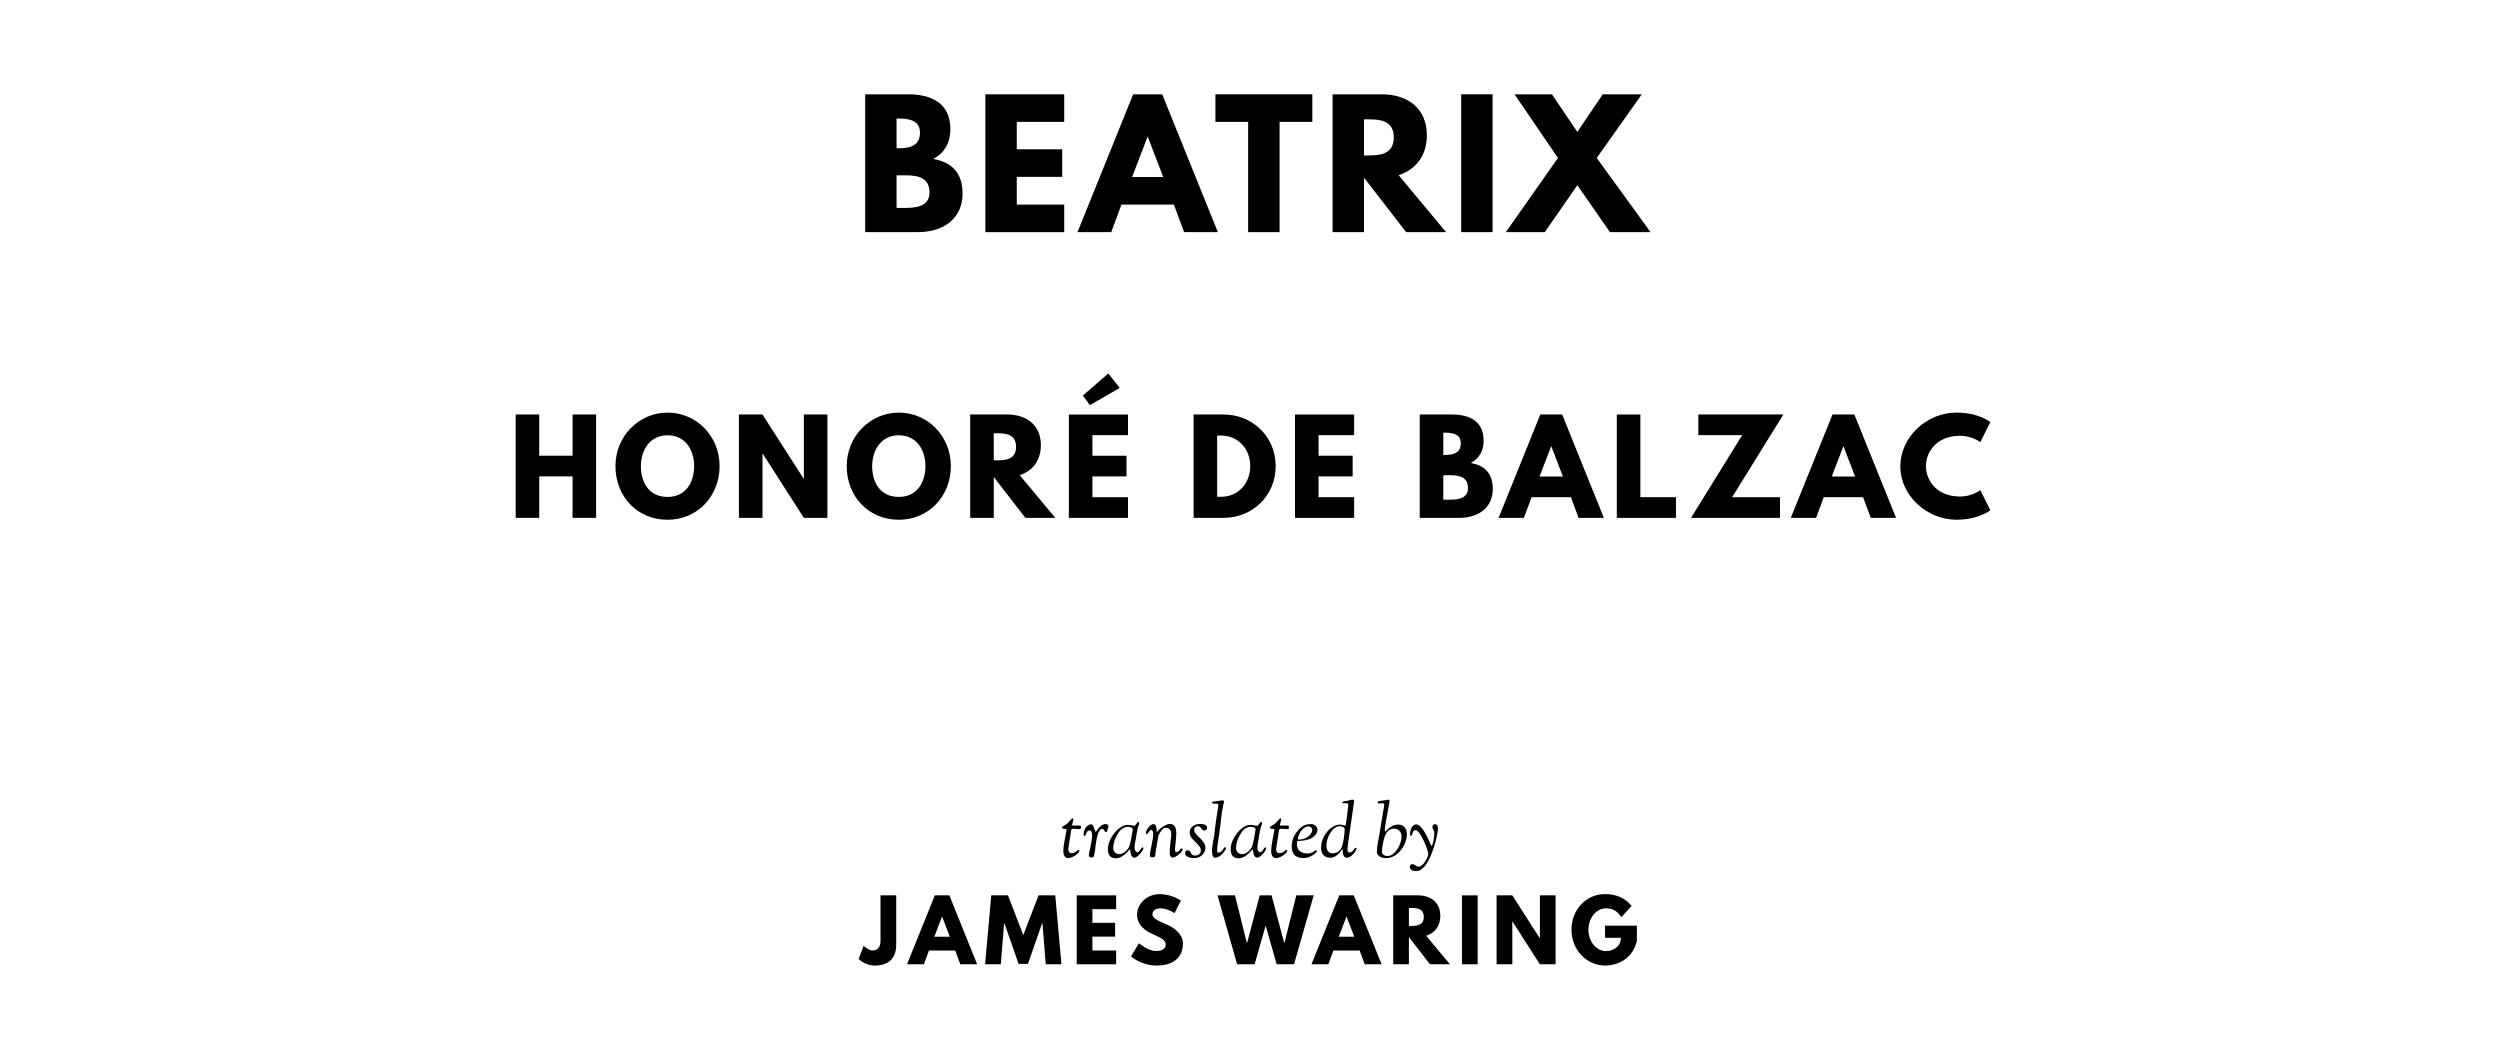
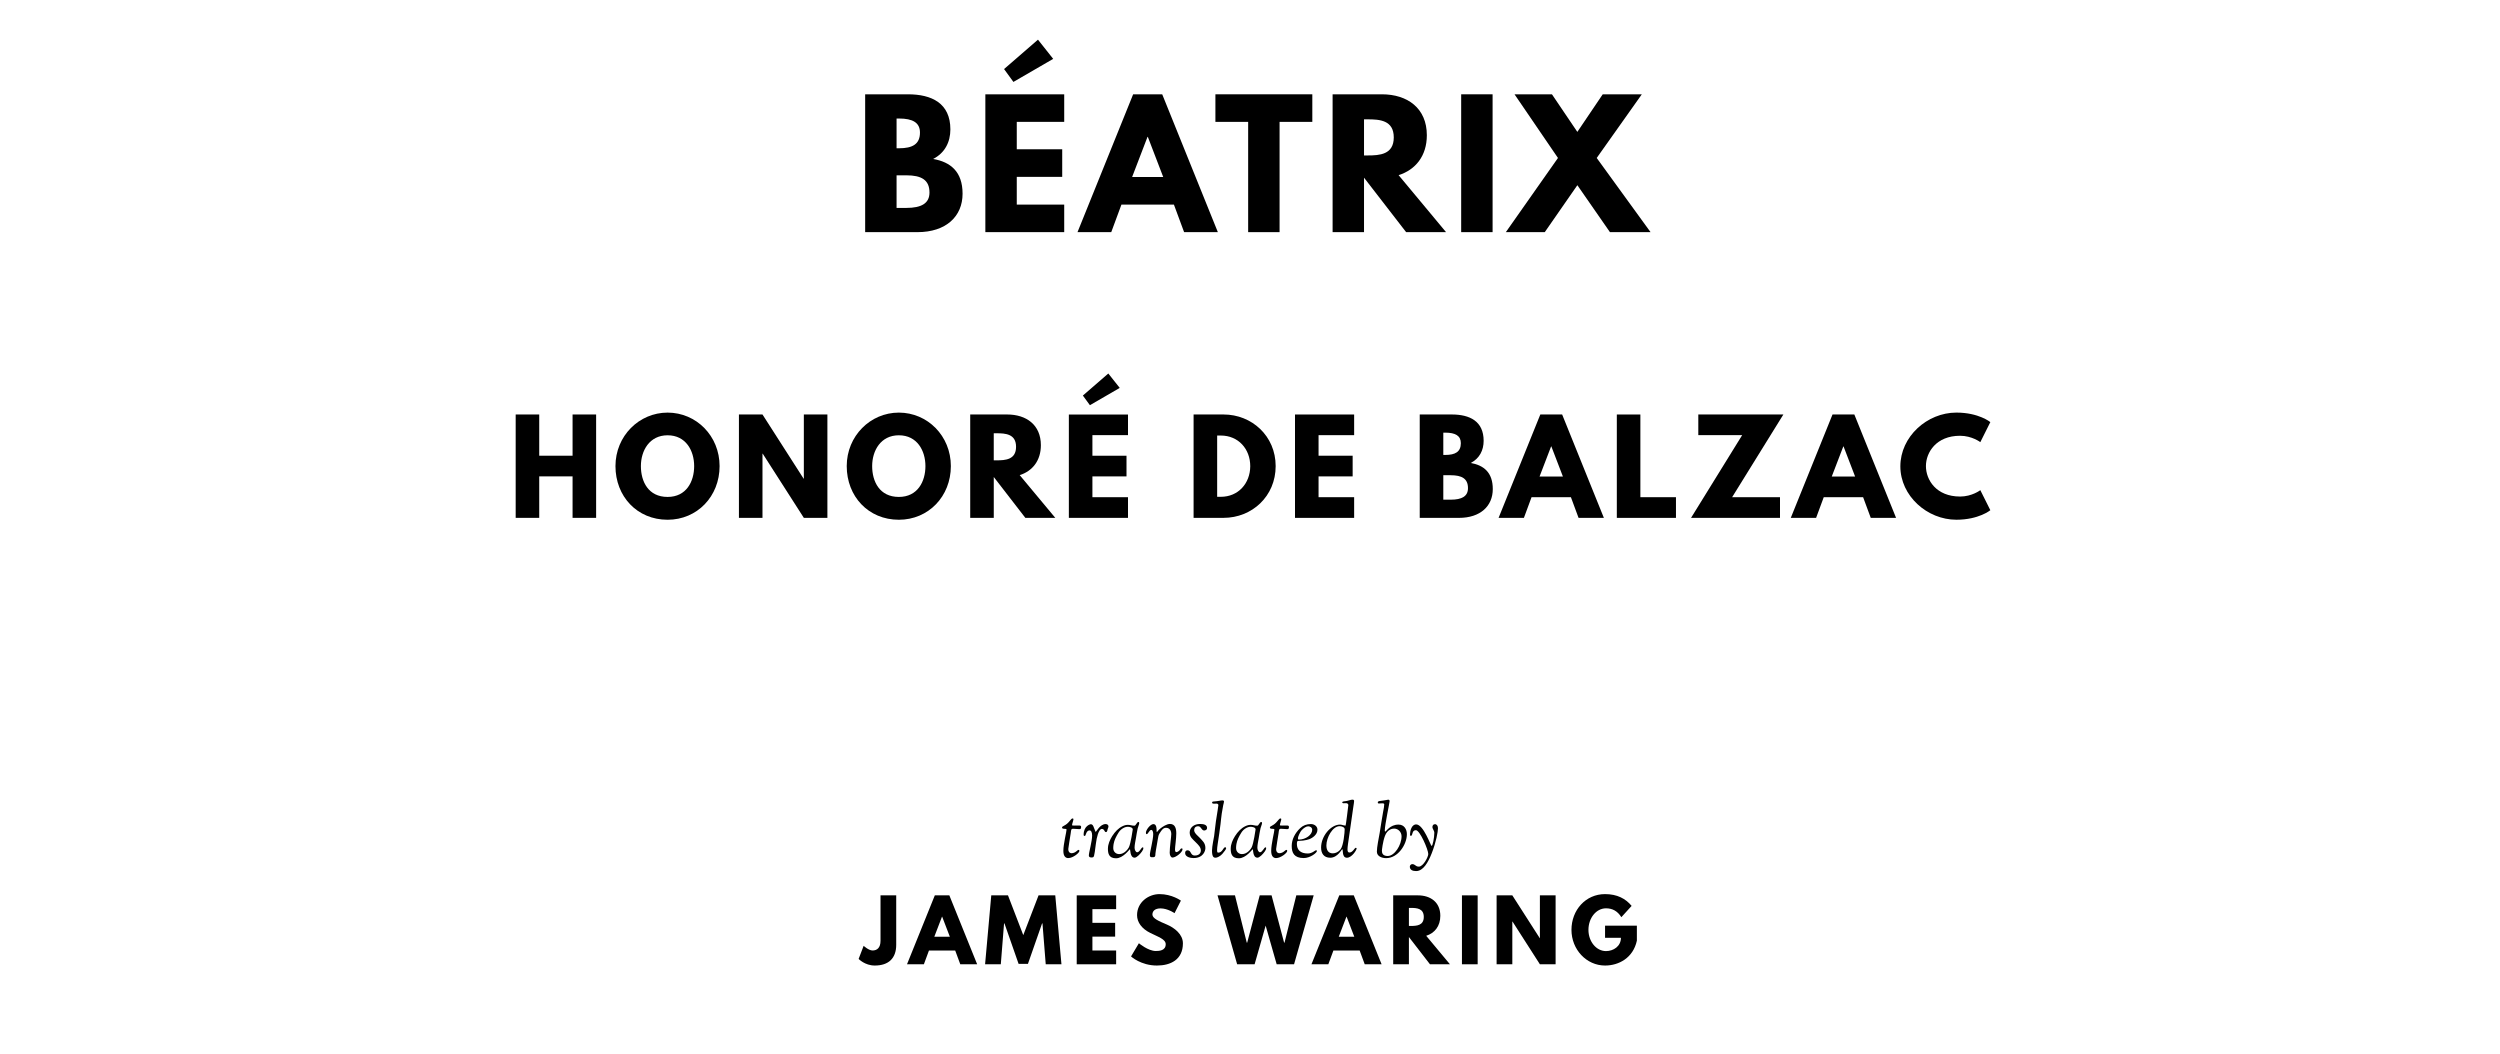
<svg xmlns="http://www.w3.org/2000/svg" version="1.1" viewBox="0 0 1400 590">
-   <g aria-label="BEATRIX">
+   <g aria-label="BÉATRIX">
    <path d="M484.49,52.81l23.95,0.00c13.29,0.00,23.77,4.96,23.77,19.65c0.00,7.11-3.09,13.19-9.64,16.56c9.64,1.68,16.47,7.02,16.47,19.46c0.00,12.73-9.26,21.52-25.26,21.52l-29.29,0.00l0.00-77.19z  M502.08,83.03l1.40,0.00c7.58,0.00,11.70-2.34,11.70-8.80c0.00-5.52-4.02-7.86-11.70-7.86l-1.40,0.00l0.00,16.65z  M502.08,116.43l5.52,0.00c8.33,0.00,12.91-2.53,12.91-8.61c0.00-7.11-4.58-9.64-12.91-9.64l-5.52,0.00l0.00,18.25z" />
-     <path d="M595.96,52.81l0.00,15.44l-26.57,0.00l0.00,15.35l25.45,0.00l0.00,15.44l-25.45,0.00l0.00,15.53l26.57,0.00l0.00,15.44l-44.16,0.00l0.00-77.19l44.16,0.00z" />
+     <path d="M562.28,38.68l18.99-16.47l8.51,10.76l-22.27,12.91z  M595.96,52.81l0.00,15.44l-26.57,0.00l0.00,15.35l25.45,0.00l0.00,15.44l-25.45,0.00l0.00,15.53l26.57,0.00l0.00,15.44l-44.16,0.00l0.00-77.19l44.16,0.00z" />
    <path d="M650.84,52.81l31.16,77.19l-18.90,0.00l-5.71-15.44l-29.38,0.00l-5.71,15.44l-18.90,0.00l31.16-77.19l16.28,0.00z  M651.40,99.12l-8.61-22.46l-0.19,0.00l-8.61,22.46l17.40,0.00z" />
    <path d="M680.63,68.25l0.00-15.44l54.27,0.00l0.00,15.44l-18.34,0.00l0.00,61.75l-17.59,0.00l0.00-61.75l-18.34,0.00z" />
    <path d="M746.26,52.81l27.60,0.00c14.32,0.00,25.17,7.77,25.17,22.92c0.00,11.60-6.36,19.37-15.81,22.36l26.57,31.91l-22.36,0.00l-23.58-30.50l0.00,30.50l-17.59,0.00l0.00-77.19z  M763.85,87.05l2.06,0.00c6.64,0.00,14.60-0.47,14.60-10.11s-7.95-10.11-14.60-10.11l-2.06,0.00l0.00,20.21z" />
    <path d="M835.85,52.81l0.00,77.19l-17.59,0.00l0.00-77.19l17.59,0.00z" />
    <path d="M924.31,130.00l-22.74,0.00l-18.25-26.29l-18.25,26.29l-21.80,0.00l29.19-41.54l-24.33-35.65l20.96,0.00l14.22,21.05l14.22-21.05l21.89,0.00l-25.26,35.65z" />
  </g>
  <g aria-label="HONORÉ DE BALZAC">
    <path d="M301.97,266.77l0.00,23.23l-13.19,0.00l0.00-57.89l13.19,0.00l0.00,23.09l18.67,0.00l0.00-23.09l13.19,0.00l0.00,57.89l-13.19,0.00l0.00-23.23l-18.67,0.00z" />
    <path d="M344.66,261.02c0.00-16.91,13.26-29.96,29.19-29.96c16.07,0.00,29.12,13.05,29.12,29.96s-12.49,30.04-29.12,30.04c-17.12,0.00-29.19-13.12-29.19-30.04z  M358.90,261.02c0.00,8.63,4.14,17.26,14.95,17.26c10.53,0.00,14.88-8.63,14.88-17.26s-4.63-17.26-14.88-17.26c-10.18,0.00-14.95,8.63-14.95,17.26z" />
    <path d="M426.99,254.07l0.00,35.93l-13.19,0.00l0.00-57.89l13.19,0.00l23.02,35.93l0.14,0.00l0.00-35.93l13.19,0.00l0.00,57.89l-13.19,0.00l-23.02-35.93l-0.14,0.00z" />
    <path d="M474.17,261.02c0.00-16.91,13.26-29.96,29.19-29.96c16.07,0.00,29.12,13.05,29.12,29.96s-12.49,30.04-29.12,30.04c-17.12,0.00-29.19-13.12-29.19-30.04z  M488.41,261.02c0.00,8.63,4.14,17.26,14.95,17.26c10.53,0.00,14.88-8.63,14.88-17.26s-4.63-17.26-14.88-17.26c-10.18,0.00-14.95,8.63-14.95,17.26z" />
    <path d="M543.31,232.11l20.70,0.00c10.74,0.00,18.88,5.82,18.88,17.19c0.00,8.70-4.77,14.53-11.86,16.77l19.93,23.93l-16.77,0.00l-17.68-22.88l0.00,22.88l-13.19,0.00l0.00-57.89z  M556.50,257.79l1.54,0.00c4.98,0.00,10.95-0.35,10.95-7.58s-5.96-7.58-10.95-7.58l-1.54,0.00l0.00,15.16z" />
    <path d="M606.41,221.51l14.25-12.35l6.39,8.07l-16.70,9.68z  M631.68,232.11l0.00,11.58l-19.93,0.00l0.00,11.51l19.09,0.00l0.00,11.58l-19.09,0.00l0.00,11.65l19.93,0.00l0.00,11.58l-33.12,0.00l0.00-57.89l33.12,0.00z" />
    <path d="M668.41,232.11l16.77,0.00c15.86,0.00,29.19,12.07,29.19,28.91c0.00,16.91-13.26,28.98-29.19,28.98l-16.77,0.00l0.00-57.89z  M681.61,278.21l2.04,0.00c9.75,0.00,16.42-7.44,16.49-17.12c0.00-9.68-6.67-17.19-16.49-17.19l-2.04,0.00l0.00,34.32z" />
    <path d="M758.32,232.11l0.00,11.58l-19.93,0.00l0.00,11.51l19.09,0.00l0.00,11.58l-19.09,0.00l0.00,11.65l19.93,0.00l0.00,11.58l-33.12,0.00l0.00-57.89l33.12,0.00z" />
    <path d="M795.06,232.11l17.96,0.00c9.96,0.00,17.82,3.72,17.82,14.74c0.00,5.33-2.32,9.89-7.23,12.42c7.23,1.26,12.35,5.26,12.35,14.60c0.00,9.54-6.95,16.14-18.95,16.14l-21.96,0.00l0.00-57.89z  M808.25,254.77l1.05,0.00c5.68,0.00,8.77-1.75,8.77-6.60c0.00-4.14-3.02-5.89-8.77-5.89l-1.05,0.00l0.00,12.49z  M808.25,279.82l4.14,0.00c6.25,0.00,9.68-1.89,9.68-6.46c0.00-5.33-3.44-7.23-9.68-7.23l-4.14,0.00l0.00,13.68z" />
    <path d="M874.80,232.11l23.37,57.89l-14.18,0.00l-4.28-11.58l-22.04,0.00l-4.28,11.58l-14.18,0.00l23.37-57.89l12.21,0.00z  M875.22,266.84l-6.46-16.84l-0.14,0.00l-6.46,16.84l13.05,0.00z" />
    <path d="M918.61,232.11l0.00,46.32l19.93,0.00l0.00,11.58l-33.12,0.00l0.00-57.89l13.19,0.00z" />
    <path d="M998.69,232.11l-28.70,46.32l26.81,0.00l0.00,11.58l-49.82,0.00l28.63-46.32l-24.56,0.00l0.00-11.58l47.65,0.00z" />
    <path d="M1038.43,232.11l23.37,57.89l-14.18,0.00l-4.28-11.58l-22.04,0.00l-4.28,11.58l-14.18,0.00l23.37-57.89l12.21,0.00z  M1038.85,266.84l-6.46-16.84l-0.14,0.00l-6.46,16.84l13.05,0.00z" />
    <path d="M1097.61,278.07c6.74,0.00,11.37-3.58,11.37-3.58l5.61,11.23s-6.46,5.33-19.02,5.33c-16.35,0.00-31.37-13.33-31.37-29.89c0.00-16.63,14.95-30.11,31.37-30.11c12.56,0.00,19.02,5.33,19.02,5.33l-5.61,11.23s-4.63-3.58-11.37-3.58c-13.26,0.00-19.09,9.26-19.09,16.98c0.00,7.79,5.82,17.05,19.09,17.05z" />
  </g>
  <g aria-label="translated by">
    <path d="M594.73,463.42c0.00-0.85,1.62-0.81,3.49-2.76c1.70-1.79,1.79-2.34,2.47-2.34c0.21,0.00,0.43,0.13,0.43,0.51c0.00,0.55-0.77,2.55-0.77,3.19c0.00,0.26,0.09,0.30,1.49,0.30c1.66,0.00,2.00-0.04,2.47-0.04c0.89,0.00,1.11,0.30,1.11,0.81c0.00,0.98-0.26,1.23-1.02,1.23c-0.68,0.00-2.51-0.21-3.44-0.21c-1.23,0.00-1.11,0.77-1.36,2.51c-0.38,2.64-1.36,8.16-1.36,8.84c0.00,2.25,1.57,2.34,1.74,2.34c2.34,0.00,3.32-1.87,4.00-1.87c0.13,0.00,0.47,0.00,0.47,0.60c0.00,1.11-3.61,4.00-6.25,4.00c-1.15,0.00-2.72-0.68-2.72-4.00c0.00-3.91,1.79-10.80,1.79-11.94c0.00-0.89-2.51,0.04-2.51-1.15z" />
    <path d="M606.84,467.42c0.00-4.85,3.61-5.87,4.00-5.87c0.89,0.00,1.32,0.81,1.57,1.49c1.06,2.76,1.11,2.81,1.19,2.81c0.30,0.00,2.42-4.38,5.57-4.38c1.11,0.00,1.57,0.72,1.57,1.32c0.00,0.55-0.34,1.11-0.47,1.57c-0.09,0.30-0.17,1.62-0.94,1.62c-0.94,0.00-0.77-1.79-2.30-1.79c-1.91,0.00-2.98,5.57-3.19,7.35l-0.21,1.40c-0.94,7.23-0.85,7.23-2.38,7.23l-0.21,0.00c-0.43,0.00-1.28-0.09-1.28-1.11c0.00-1.70,1.83-7.95,1.83-11.14c0.00-2.13-0.68-2.89-1.45-2.89c-1.74,0.00-2.08,2.55-2.34,2.85c-0.13,0.13-0.26,0.26-0.47,0.26c-0.17,0.00-0.51-0.13-0.51-0.72z" />
    <path d="M620.45,475.15c0.00-2.38,1.06-4.80,2.38-6.93c1.53-2.42,3.49-4.46,5.74-5.53c1.15-0.55,2.00-0.77,3.10-0.77c1.32,0.00,2.21,0.47,3.61,0.47c0.85,0.00,1.36-2.08,2.21-2.08c0.26,0.00,0.47,0.17,0.47,0.64c0.00,0.68-0.55,1.70-0.85,2.93c-0.38,1.57-0.64,3.53-0.98,5.44c-0.34,1.87-0.77,3.83-0.77,5.44c0.00,1.11,0.64,2.51,1.45,2.51c1.40,0.00,2.30-2.76,3.10-2.76c0.34,0.00,0.38,0.30,0.38,0.47c0.00,0.43-0.21,1.06-0.77,1.83c-1.06,1.53-2.98,3.49-4.12,3.49c-2.72,0.00-2.34-4.76-2.64-4.76c-0.21,0.00-3.74,5.10-7.78,5.10s-4.55-2.72-4.55-5.48z  M623.42,474.90c0.00,2.13,1.53,3.40,3.32,3.40c3.06,0.00,5.06-3.06,5.44-3.83c1.02-2.04,2.17-9.86,2.17-9.99c0.00-1.19-1.91-1.49-2.81-1.49c-1.74,0.00-4.00,1.28-5.27,3.44c-1.23,2.04-2.25,3.95-2.64,6.16c-0.13,0.77-0.21,1.53-0.21,2.30z" />
    <path d="M641.70,466.35c0.00-1.66,2.55-4.85,4.17-4.85c2.47,0.00,1.57,4.46,1.96,4.46c0.26,0.00,0.55-0.94,2.13-2.13c1.15-0.89,3.40-2.42,5.19-2.42c2.98,0.00,3.57,2.64,3.57,5.31c0.00,2.98-0.72,7.48-0.72,8.93c0.00,1.19,0.34,1.53,0.81,1.53c0.72,0.00,1.70-0.94,1.70-0.94c0.51-0.64,0.68-1.15,1.32-1.15c0.30,0.00,0.38,0.26,0.38,0.51c0.00,1.66-3.74,4.63-5.61,4.63c-0.85,0.00-1.57-1.19-1.57-2.68c0.00-3.23,0.89-8.93,0.89-10.50c0.00-0.68-0.21-3.49-2.98-3.49c-0.98,0.00-1.79,0.47-2.76,1.87c-1.83,2.59-1.32,2.21-2.34,7.69c-1.06,5.74-0.77,5.23-0.85,5.82c-0.13,0.94-0.47,1.11-1.57,1.11c-1.15,0.00-1.49-0.09-1.49-1.32c0.00-1.79,1.87-8.37,1.87-11.65c0.00-1.49-0.55-2.34-0.98-2.34c-1.32,0.00-1.79,2.38-2.72,2.38c-0.30,0.00-0.38-0.34-0.38-0.81z" />
    <path d="M663.68,477.70c0.00-1.32,0.85-1.53,1.36-1.53c2.17,0.00,1.45,2.93,4.04,2.93c3.10,0.00,3.40-2.21,3.40-2.72c0.00-2.00-1.40-3.23-2.93-4.76c-1.70-1.74-3.32-2.85-3.32-5.40c0.00-2.85,2.47-4.80,5.78-4.80c2.30,0.00,3.95,0.55,3.95,2.21c0.00,1.32-1.40,1.45-1.62,1.45c-1.53,0.00-1.70-2.38-3.36-2.38c-1.62,0.00-2.25,0.98-2.25,2.25c0.00,1.62,2.34,3.36,3.36,4.46c1.32,1.49,2.93,2.68,2.93,5.53c0.00,1.53-1.19,5.57-6.63,5.57c-1.66,0.00-4.72-0.55-4.72-2.81z" />
    <path d="M678.72,476.34c0.00-2.42,1.11-7.44,1.19-8.12c0.38-2.68,0.60-5.70,1.02-8.42c0.72-4.59,1.36-8.42,1.36-8.93s-0.43-0.85-1.06-0.85s-0.72,0.04-1.23,0.04c-0.85,0.00-1.23-0.13-1.23-0.60c0.00-0.21,0.09-0.55,0.64-0.60c3.10-0.21,4.04-0.64,5.14-0.64c0.68,0.00,0.89,0.26,0.89,0.68c0.00,0.60-0.30,1.15-0.43,1.96c-1.57,8.25-0.85,6.67-2.21,15.81c-0.72,5.02-1.23,7.69-1.23,9.14s0.13,1.66,0.68,1.66c2.34,0.00,2.76-3.02,3.87-3.02c0.30,0.00,0.51,0.26,0.51,0.68s-1.11,1.87-2.13,3.06c-1.11,1.28-2.89,2.13-3.70,2.13c-0.85,0.00-2.08,0.00-2.08-4.00z" />
    <path d="M689.22,475.15c0.00-2.38,1.06-4.80,2.38-6.93c1.53-2.42,3.49-4.46,5.74-5.53c1.15-0.55,2.00-0.77,3.10-0.77c1.32,0.00,2.21,0.47,3.61,0.47c0.85,0.00,1.36-2.08,2.21-2.08c0.26,0.00,0.47,0.17,0.47,0.64c0.00,0.68-0.55,1.70-0.85,2.93c-0.38,1.57-0.64,3.53-0.98,5.44c-0.34,1.87-0.77,3.83-0.77,5.44c0.00,1.11,0.64,2.51,1.45,2.51c1.40,0.00,2.30-2.76,3.10-2.76c0.34,0.00,0.38,0.30,0.38,0.47c0.00,0.43-0.21,1.06-0.77,1.83c-1.06,1.53-2.98,3.49-4.12,3.49c-2.72,0.00-2.34-4.76-2.64-4.76c-0.21,0.00-3.74,5.10-7.78,5.10s-4.55-2.72-4.55-5.48z  M692.20,474.90c0.00,2.13,1.53,3.40,3.32,3.40c3.06,0.00,5.06-3.06,5.44-3.83c1.02-2.04,2.17-9.86,2.17-9.99c0.00-1.19-1.91-1.49-2.81-1.49c-1.74,0.00-4.00,1.28-5.27,3.44c-1.23,2.04-2.25,3.95-2.64,6.16c-0.13,0.77-0.21,1.53-0.21,2.30z" />
    <path d="M711.12,463.42c0.00-0.85,1.62-0.81,3.49-2.76c1.70-1.79,1.79-2.34,2.47-2.34c0.21,0.00,0.43,0.13,0.43,0.51c0.00,0.55-0.77,2.55-0.77,3.19c0.00,0.26,0.09,0.30,1.49,0.30c1.66,0.00,2.00-0.04,2.47-0.04c0.89,0.00,1.11,0.30,1.11,0.81c0.00,0.98-0.26,1.23-1.02,1.23c-0.68,0.00-2.51-0.21-3.44-0.21c-1.23,0.00-1.11,0.77-1.36,2.51c-0.38,2.64-1.36,8.16-1.36,8.84c0.00,2.25,1.57,2.34,1.74,2.34c2.34,0.00,3.32-1.87,4.00-1.87c0.13,0.00,0.47,0.00,0.47,0.60c0.00,1.11-3.61,4.00-6.25,4.00c-1.15,0.00-2.72-0.68-2.72-4.00c0.00-3.91,1.79-10.80,1.79-11.94c0.00-0.89-2.51,0.04-2.51-1.15z" />
    <path d="M723.36,473.75c0.00-3.66,1.87-7.31,4.80-10.03c1.57-1.49,3.53-2.25,5.91-2.25c2.00,0.00,3.70,1.28,3.70,3.15c0.00,3.06-3.32,4.80-4.12,5.14c-0.38,0.17-2.68,1.11-6.67,1.15c-0.60,0.00-0.72,0.64-0.72,1.74c0.00,3.19,1.91,5.31,6.12,5.31c2.42,0.00,4.12-1.83,4.59-1.83c0.34,0.00,0.51,0.17,0.51,0.43c0.00,0.98-3.70,3.95-7.40,3.95c-5.40,0.00-6.72-2.98-6.72-6.76z  M726.84,469.33c0.00,0.30,0.09,0.85,0.38,0.85c4.12,0.00,7.61-2.76,7.61-5.44c0.00-1.62-1.53-2.00-2.25-2.00c-1.06,0.00-2.38,0.85-3.49,2.00c-1.28,1.32-2.25,4.04-2.25,4.59z" />
    <path d="M739.81,474.69c0.00-6.59,5.53-12.92,10.58-12.92c1.11,0.00,1.96,0.55,3.15,0.55c0.13,0.00,1.53-11.18,1.53-11.48c0.00-0.64-0.60-1.06-1.23-1.06c-0.47,0.00-1.45,0.04-1.49,0.04c-0.43,0.00-0.68-0.17-0.68-0.47c0.00-0.72,1.49-0.55,2.68-0.85c2.38-0.60,2.13-0.68,3.27-0.68c0.38,0.00,0.68,0.34,0.68,0.72c0.00,1.11-0.43,2.47-2.81,19.85c-0.47,3.23-0.89,5.91-0.89,7.18c0.00,0.94,0.13,1.83,1.11,1.83c1.87,0.00,2.85-2.64,3.53-2.64c0.34,0.00,0.47,0.21,0.47,0.38c0.00,0.89-2.68,5.19-5.44,5.19c-2.98,0.00-2.00-4.76-2.59-4.76c-0.38,0.00-2.55,4.76-6.76,4.76c-3.61,0.00-5.10-2.47-5.10-5.65z  M742.78,473.50c0.00,2.47,1.02,4.38,3.61,4.38c1.53,0.00,3.19-0.81,4.29-2.21c1.70-2.13,2.34-9.61,2.34-11.31c0.00-1.15-1.70-1.70-2.85-1.70c-3.91,0.00-7.40,6.38-7.40,10.84z" />
    <path d="M771.05,476.98c0.00-2.72,0.98-7.14,1.57-10.58c0.77-4.42,1.28-8.54,1.91-11.69c0.38-1.83,0.64-3.32,0.64-4.34c0.00-0.21-0.21-0.51-1.06-0.51c-0.64,0.00-1.11,0.09-1.74,0.09c-0.47,0.00-0.81,0.00-0.81-0.60c0.00-0.85,1.19-0.81,3.15-1.06c1.66-0.21,2.42-0.47,2.68-0.47c0.47,0.00,0.81,0.30,0.81,0.77c0.00,0.77-2.72,13.43-2.72,16.49c0.00,0.30,0.13,0.64,0.21,0.64c0.60,0.00,2.59-3.95,7.48-3.95c3.19,0.00,4.68,2.64,4.68,5.40c0.00,5.78-5.02,13.39-11.60,13.39c-2.51,0.00-5.19-1.11-5.19-3.57z  M773.86,476.47c0.00,1.45,0.64,2.89,3.27,2.89c3.83,0.00,7.74-6.12,7.74-11.01c0.00-2.38-1.83-4.34-4.17-4.34c-1.02,0.00-3.78,0.43-5.14,4.12c-1.23,3.36-1.70,7.91-1.70,8.33z" />
    <path d="M789.50,485.31c0.00-0.72,0.64-1.40,1.36-1.40c1.70,0.00,1.74,1.40,3.70,1.40c2.47,0.00,5.27-5.44,5.27-7.06c0.00-2.38-4.68-13.35-6.93-13.35c-2.47,0.00-1.57,3.19-2.85,3.19c-0.26,0.00-0.43-0.21-0.43-0.94c0.00-1.79,0.85-5.48,3.44-5.48c4.12,0.00,8.16,12.07,8.63,12.07c0.60,0.00,1.53-4.55,1.53-7.40c0.00-1.23-1.06-2.08-1.06-3.23c0.00-0.77,0.43-1.57,1.45-1.57c0.94,0.00,1.66,0.94,1.66,2.25c0.00,1.91-1.02,7.78-3.53,14.11c-2.00,5.06-4.72,9.90-8.71,9.90c-1.83,0.00-3.53-0.55-3.53-2.51z" />
  </g>
  <g aria-label="JAMES WARING">
    <path d="M501.88,501.40l0.00,27.70c0.00,7.58-4.30,11.60-12.02,11.60c-5.52,0.00-9.03-3.70-9.03-3.70l2.81-7.35s2.76,2.62,5.01,2.62c2.53,0.00,4.44-1.54,4.44-5.43l0.00-25.45l8.80,0.00z" />
    <path d="M531.63,501.40l15.58,38.60l-9.45,0.00l-2.85-7.72l-14.69,0.00l-2.85,7.72l-9.45,0.00l15.58-38.60l8.14,0.00z  M531.91,524.56l-4.30-11.23l-0.09,0.00l-4.30,11.23l8.70,0.00z" />
    <path d="M585.61,540.00l-1.82-22.88l-0.23,0.00l-7.91,22.64l-5.24,0.00l-7.91-22.64l-0.23,0.00l-1.82,22.88l-8.80,0.00l3.46-38.60l9.36,0.00l8.56,22.27l8.56-22.27l9.36,0.00l3.46,38.60l-8.80,0.00z" />
    <path d="M625.04,501.40l0.00,7.72l-13.29,0.00l0.00,7.67l12.73,0.00l0.00,7.72l-12.73,0.00l0.00,7.77l13.29,0.00l0.00,7.72l-22.08,0.00l0.00-38.60l22.08,0.00z" />
    <path d="M649.32,500.70c7.02,0.00,11.98,3.65,11.98,3.65l-3.56,7.02s-3.84-2.67-7.81-2.67c-2.99,0.00-4.58,1.36-4.58,3.46c0.00,2.15,3.65,3.70,8.05,5.57c4.30,1.82,9.03,5.47,9.03,10.53c0.00,9.22-7.02,12.44-14.55,12.44c-9.03,0.00-14.50-5.10-14.50-5.10l4.40-7.39s5.15,4.35,9.45,4.35c1.92,0.00,5.57-0.19,5.57-3.79c0.00-2.81-4.12-4.07-8.70-6.36c-4.63-2.29-7.35-5.89-7.35-9.92c0.00-7.20,6.36-11.79,12.58-11.79z" />
    <path d="M714.94,540.00l-6.18-21.66l-6.18,21.66l-9.78,0.00l-10.99-38.60l9.78,0.00l6.60,26.48l0.23,0.00l7.02-26.48l6.64,0.00l7.02,26.48l0.23,0.00l6.60-26.48l9.73,0.00l-10.99,38.60l-9.73,0.00z" />
    <path d="M758.12,501.40l15.58,38.60l-9.45,0.00l-2.85-7.72l-14.69,0.00l-2.85,7.72l-9.45,0.00l15.58-38.60l8.14,0.00z  M758.40,524.56l-4.30-11.23l-0.09,0.00l-4.30,11.23l8.70,0.00z" />
    <path d="M780.20,501.40l13.80,0.00c7.16,0.00,12.58,3.88,12.58,11.46c0.00,5.80-3.18,9.68-7.91,11.18l13.29,15.95l-11.18,0.00l-11.79-15.25l0.00,15.25l-8.80,0.00l0.00-38.60z  M788.99,518.53l1.03,0.00c3.32,0.00,7.30-0.23,7.30-5.05s-3.98-5.05-7.30-5.05l-1.03,0.00l0.00,10.11z" />
    <path d="M827.49,501.40l0.00,38.60l-8.80,0.00l0.00-38.60l8.80,0.00z" />
    <path d="M846.90,516.05l0.00,23.95l-8.80,0.00l0.00-38.60l8.80,0.00l15.35,23.95l0.09,0.00l0.00-23.95l8.80,0.00l0.00,38.60l-8.80,0.00l-15.35-23.95l-0.09,0.00z" />
    <path d="M916.65,518.39l0.00,8.37c-2.11,9.78-10.25,13.94-17.82,13.94c-10.39,0.00-18.81-8.94-18.81-19.98c0.00-11.09,7.95-20.02,18.81-20.02c6.78,0.00,11.51,2.53,14.88,6.60l-5.75,6.32c-2.25-3.60-5.19-4.96-8.61-4.96c-5.43,0.00-9.82,5.38-9.82,12.07c0.00,6.55,4.40,11.88,9.82,11.88c4.21,0.00,8.37-2.71,8.37-7.44l-8.89,0.00l0.00-6.78l17.82,0.00z" />
  </g>
</svg>
